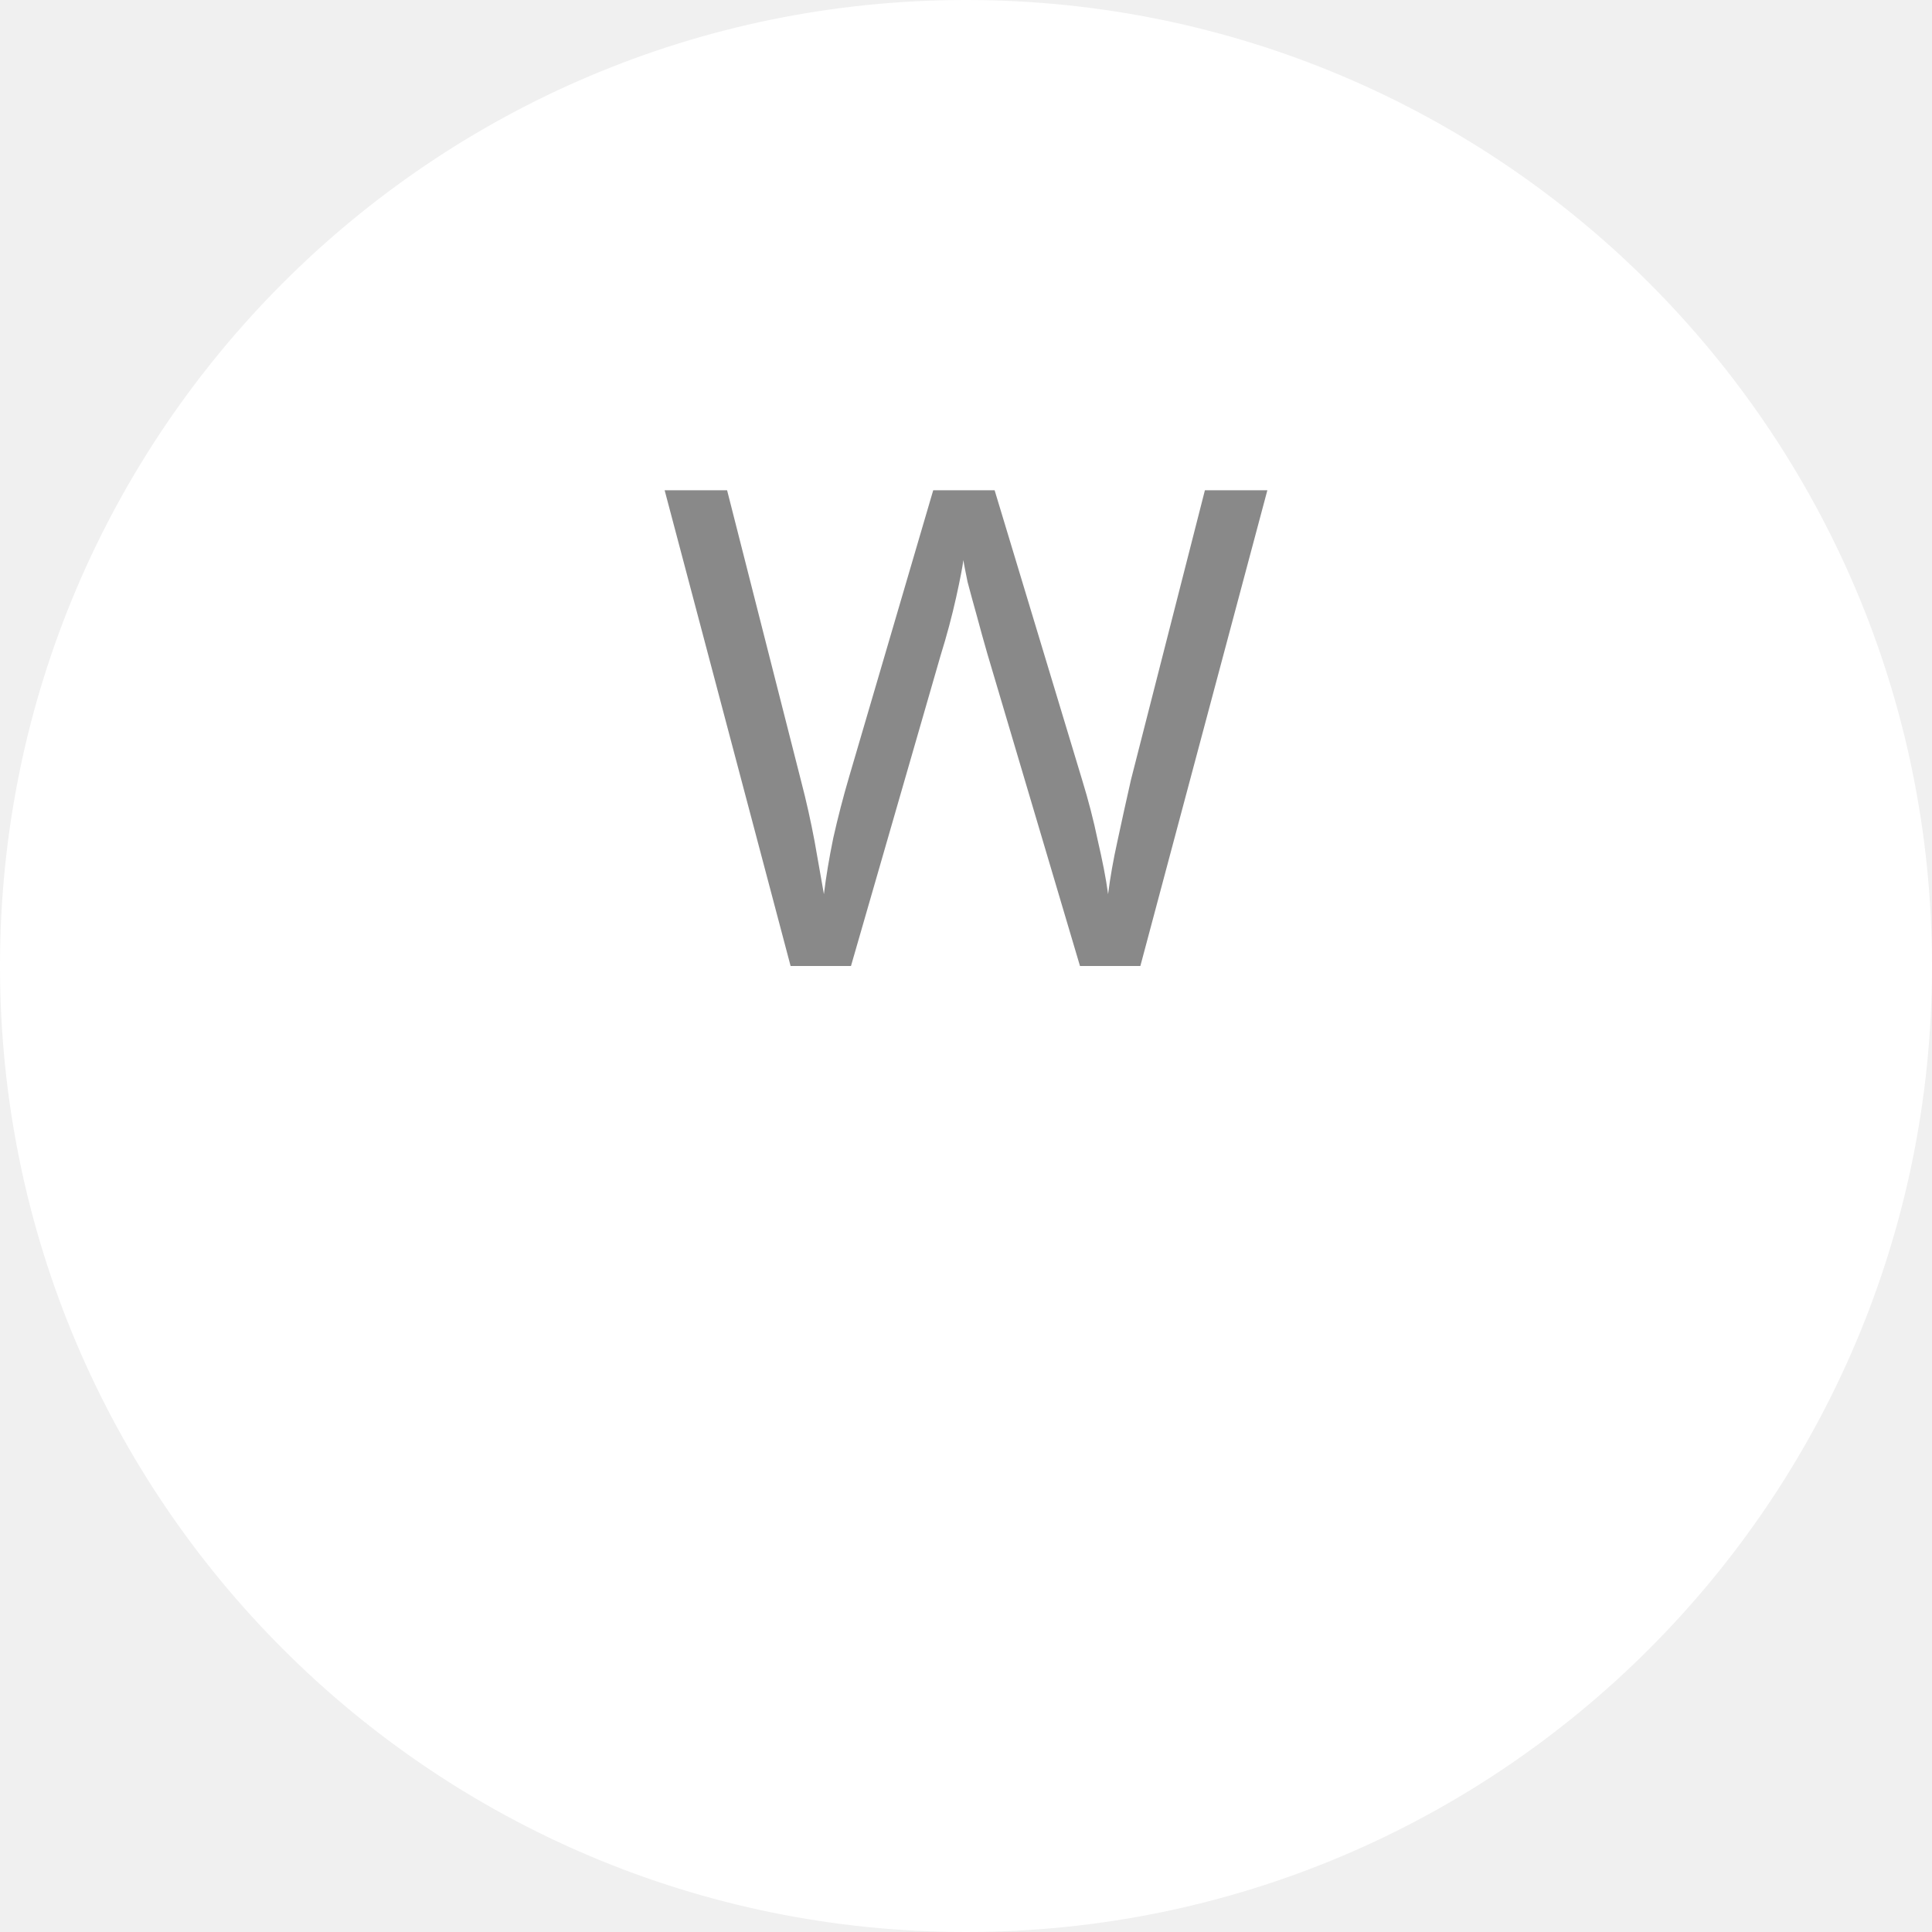
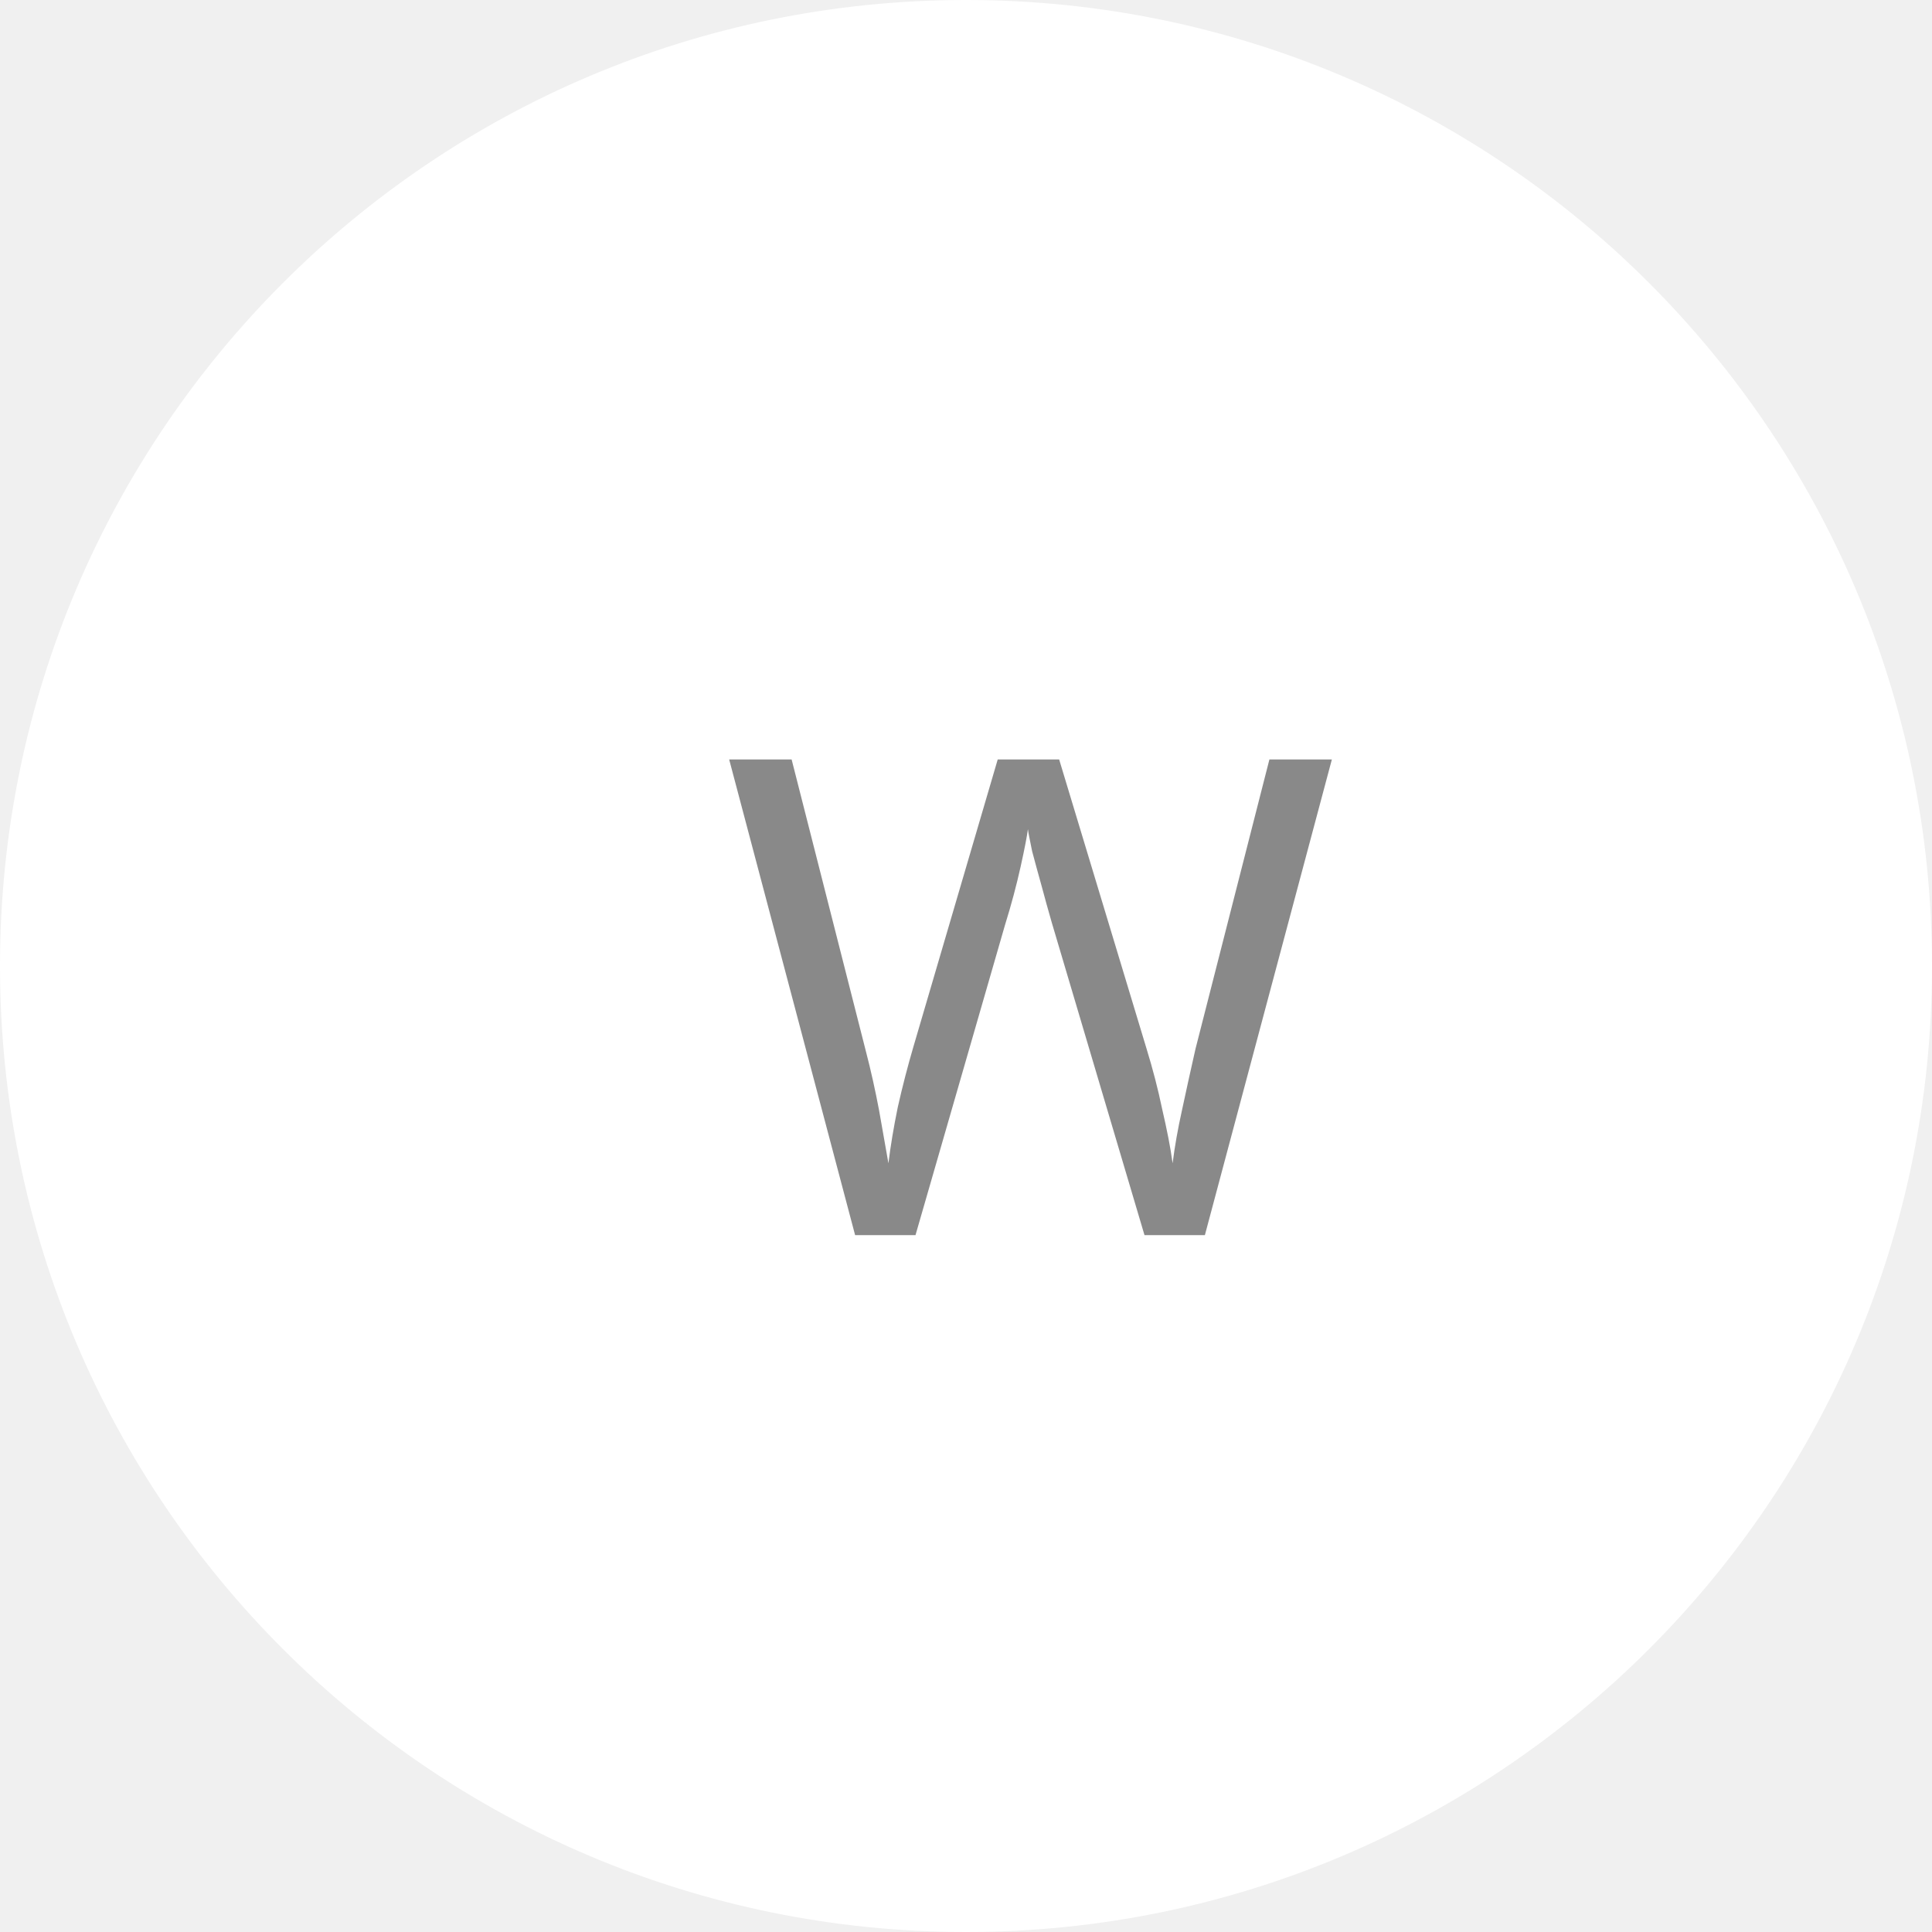
- <svg xmlns="http://www.w3.org/2000/svg" width="29" height="29">
-   <circle cx="14.5" cy="14.5" r="14.5" fill="white" />
-   <text x="50%" y="50%" font-size="10px" font-family="Poppins" text-anchor="middle" alignment-baseline="middle" fill="#898989">
-     W
+ <svg xmlns="http://www.w3.org/2000/svg" id="Layer_1" data-name="Layer 1" viewBox="0 0 29 29">
+   <defs>
+     <style>
+       .cls-1 {
+         fill: #fff;
+       }
+ 
+       .cls-2 {
+         fill: #898989;
+         font-family: Poppins-Regular, Poppins, sans-serif;
+         font-size: 10px;
+       }
+     </style>
+   </defs>
+   <circle class="cls-1" cx="14.5" cy="14.5" r="14.5" />
+   <text class="cls-2" transform="translate(10.82 18.54)">
+     <tspan x="0" y="0">W</tspan>
  </text>
</svg>
